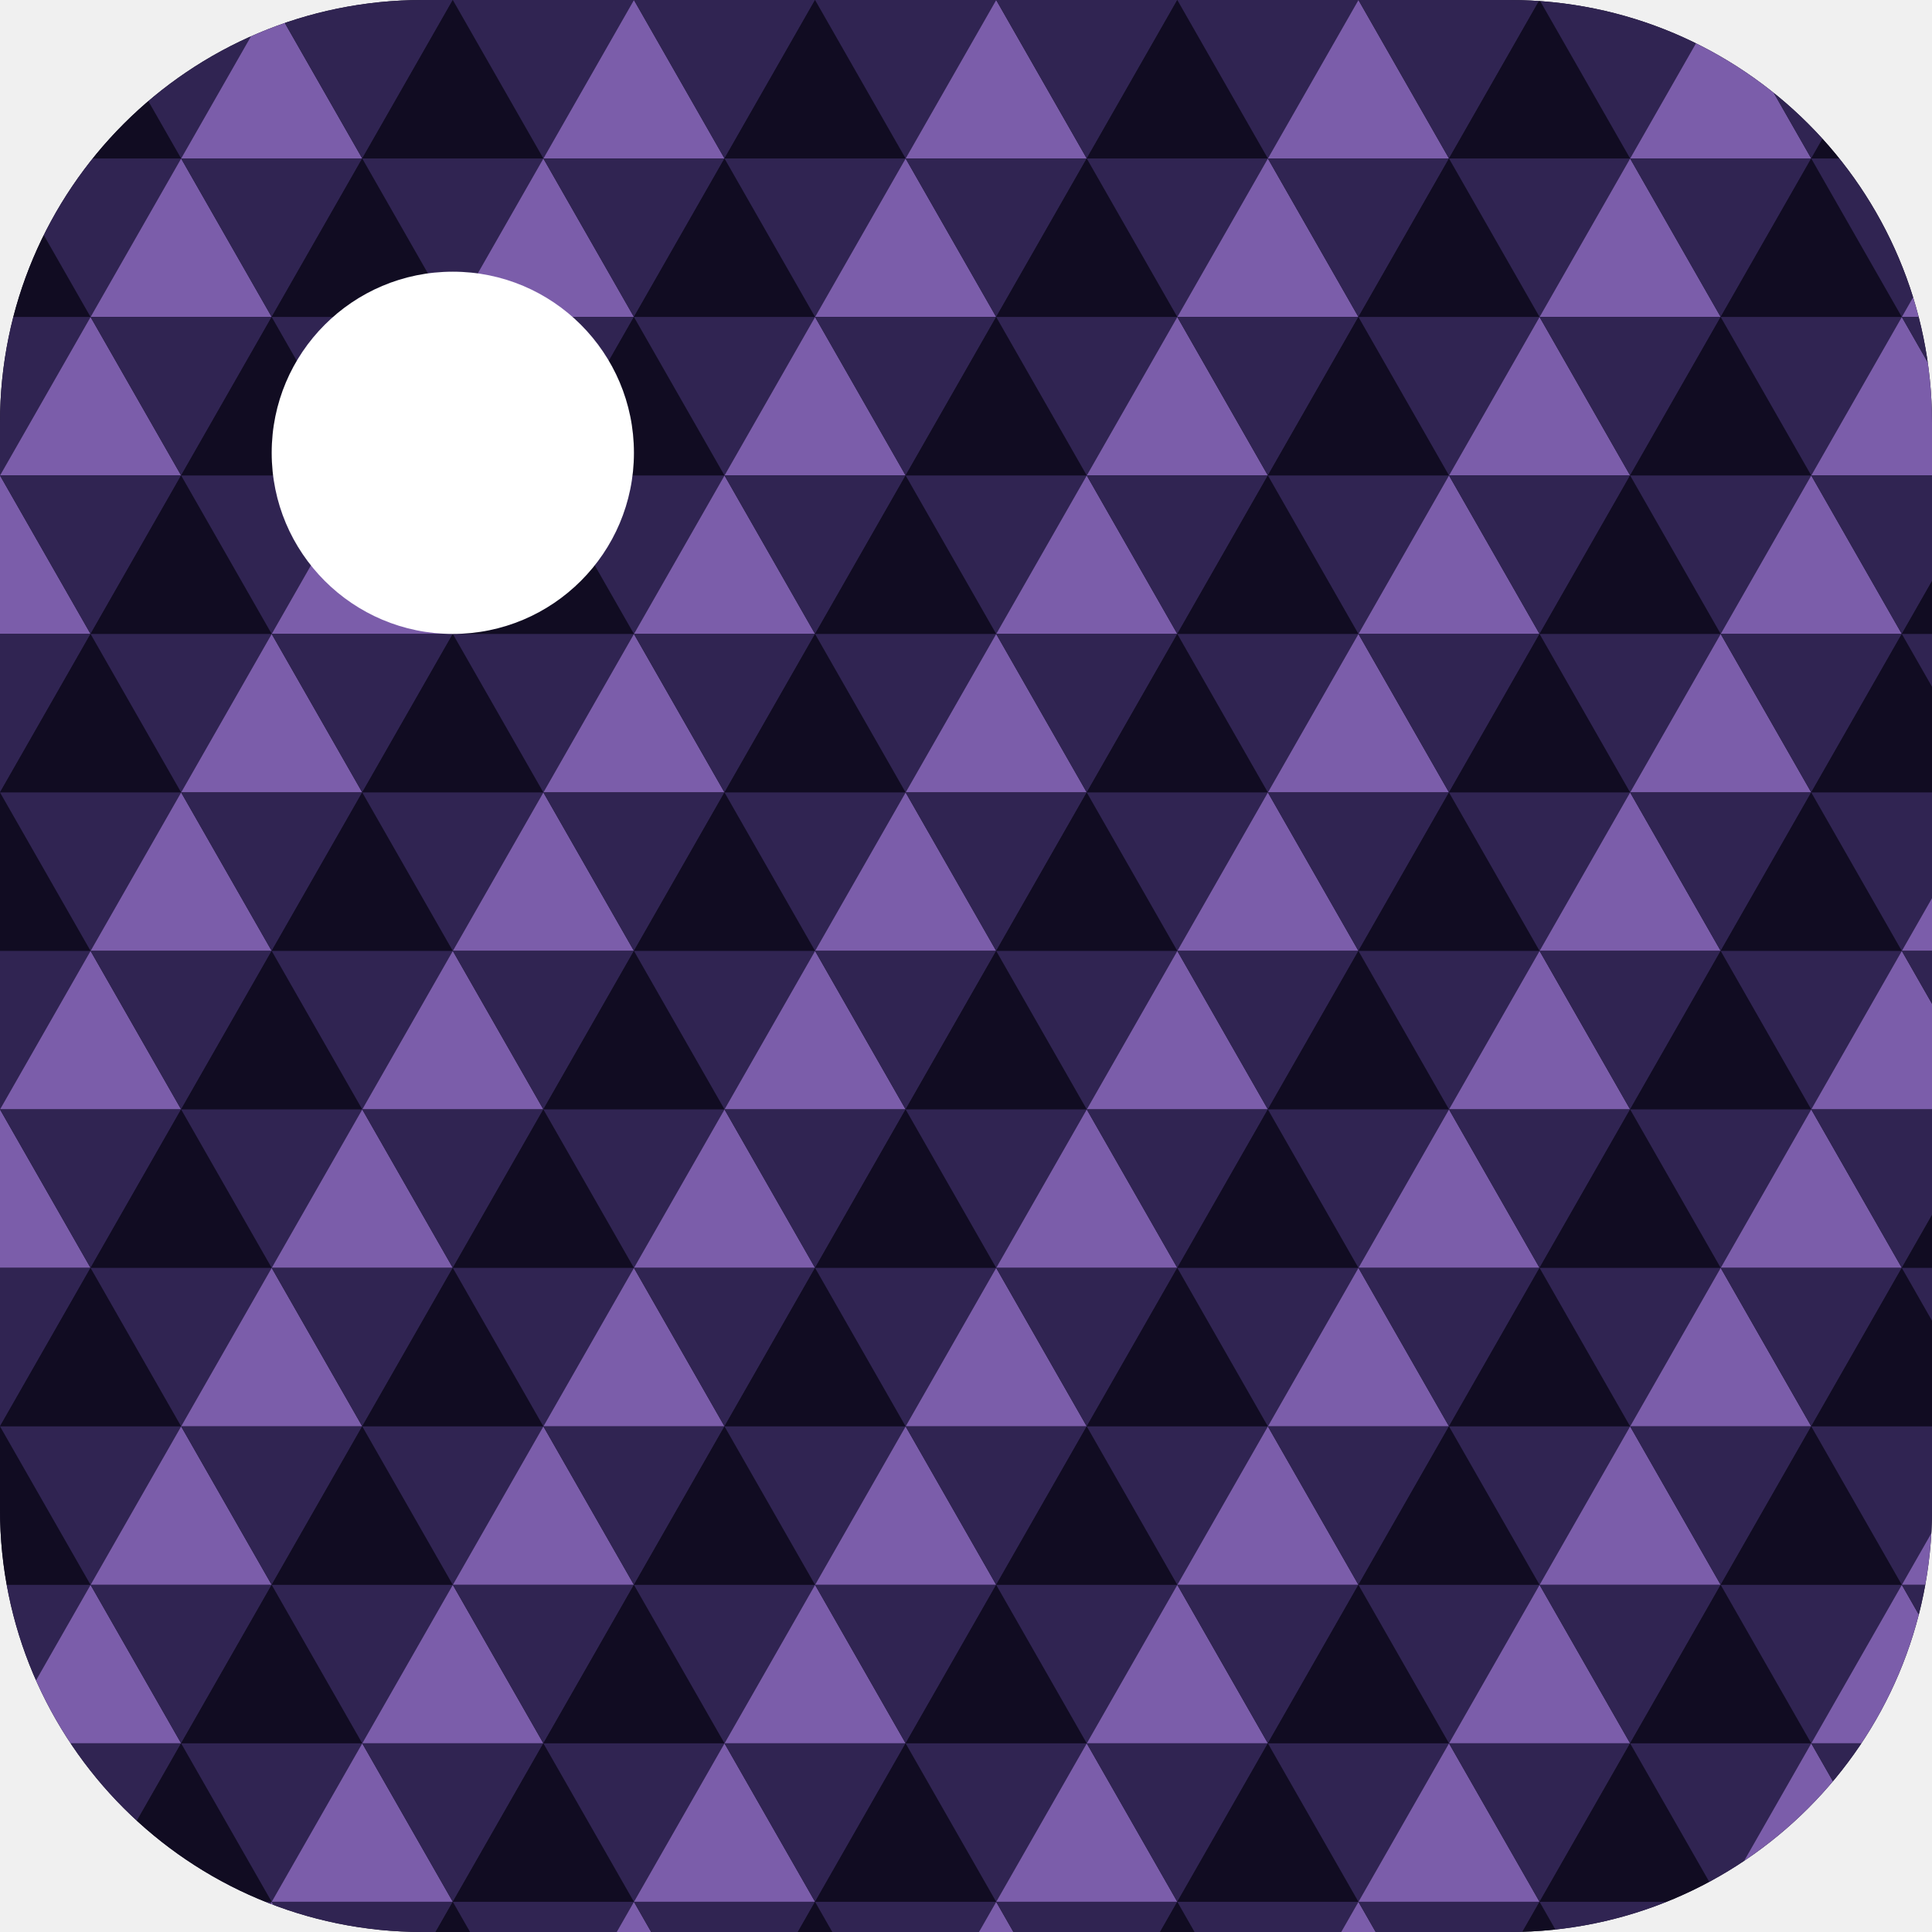
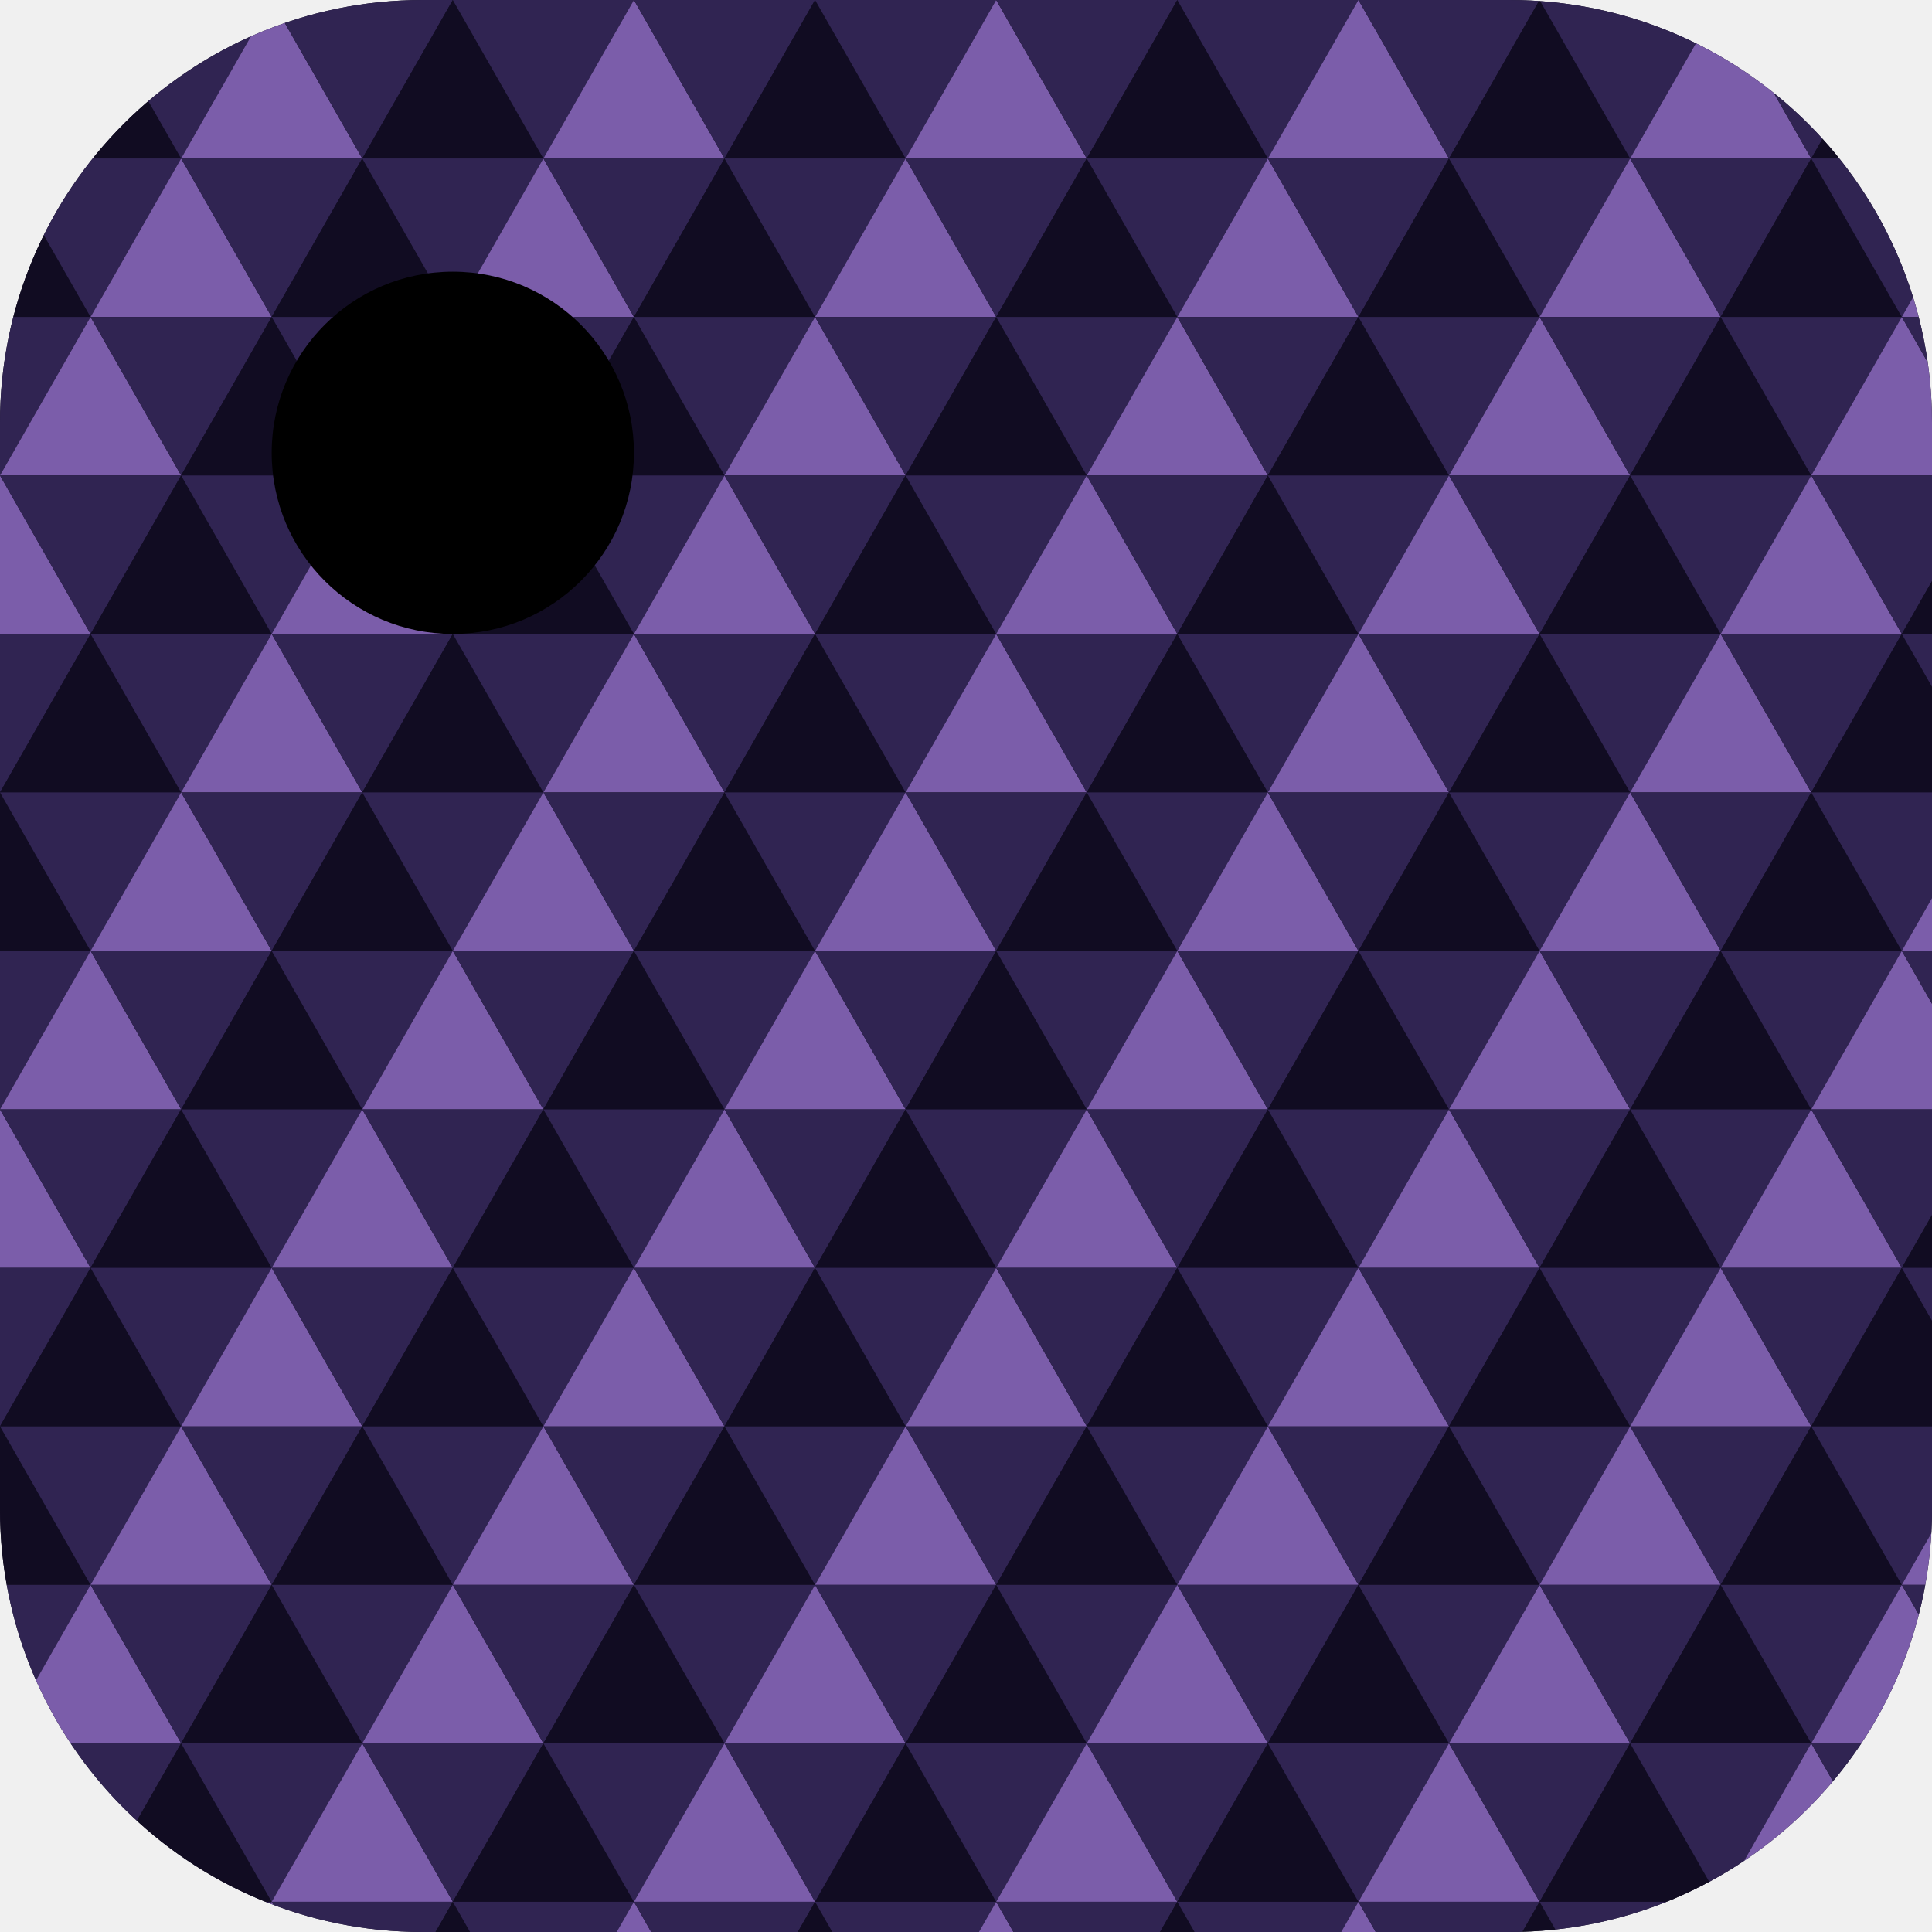
<svg xmlns="http://www.w3.org/2000/svg" width="512" height="512" viewBox="0 0 512 512">
  <defs>
    <clipPath id="c">
      <rect width="512" height="512" rx="112" />
    </clipPath>
  </defs>
  <g clip-path="url(#c)">
    <rect x="-48" y="-42" width="620" height="630" fill="#110c22" />
    <polygon points="-48,-42 -24,0 0,-42" fill="#302452" />
    <polygon points="-24,0 0,-42 24,0" fill="#7b5daa" />
    <polygon points="0,-42 24,0 48,-42" fill="#302452" />
    <polygon points="24,0 48,-42 72,0" fill="#110c22" />
    <polygon points="48,-42 72,0 96,-42" fill="#302452" />
    <polygon points="72,0 96,-42 120,0" fill="#7b5daa" />
    <polygon points="96,-42 120,0 144,-42" fill="#302452" />
    <polygon points="120,0 144,-42 168,0" fill="#110c22" />
    <polygon points="144,-42 168,0 192,-42" fill="#302452" />
    <polygon points="168,0 192,-42 216,0" fill="#7b5daa" />
    <polygon points="192,-42 216,0 240,-42" fill="#302452" />
    <polygon points="216,0 240,-42 264,0" fill="#110c22" />
    <polygon points="240,-42 264,0 288,-42" fill="#302452" />
    <polygon points="264,0 288,-42 312,0" fill="#7b5daa" />
    <polygon points="288,-42 312,0 336,-42" fill="#302452" />
    <polygon points="312,0 336,-42 360,0" fill="#110c22" />
    <polygon points="336,-42 360,0 384,-42" fill="#302452" />
    <polygon points="360,0 384,-42 408,0" fill="#7b5daa" />
    <polygon points="384,-42 408,0 432,-42" fill="#302452" />
    <polygon points="408,0 432,-42 456,0" fill="#110c22" />
    <polygon points="432,-42 456,0 480,-42" fill="#302452" />
    <polygon points="456,0 480,-42 504,0" fill="#7b5daa" />
    <polygon points="480,-42 504,0 528,-42" fill="#302452" />
    <polygon points="504,0 528,-42 552,0" fill="#110c22" />
    <polygon points="528,-42 552,0 576,-42" fill="#302452" />
    <polygon points="-48,42 -24,0 0,42" fill="#7b5daa" />
    <polygon points="-24,0 0,42 24,0" fill="#302452" />
    <polygon points="0,42 24,0 48,42" fill="#110c22" />
    <polygon points="24,0 48,42 72,0" fill="#302452" />
    <polygon points="48,42 72,0 96,42" fill="#7b5daa" />
    <polygon points="72,0 96,42 120,0" fill="#302452" />
    <polygon points="96,42 120,0 144,42" fill="#110c22" />
    <polygon points="120,0 144,42 168,0" fill="#302452" />
    <polygon points="144,42 168,0 192,42" fill="#7b5daa" />
    <polygon points="168,0 192,42 216,0" fill="#302452" />
    <polygon points="192,42 216,0 240,42" fill="#110c22" />
    <polygon points="216,0 240,42 264,0" fill="#302452" />
    <polygon points="240,42 264,0 288,42" fill="#7b5daa" />
    <polygon points="264,0 288,42 312,0" fill="#302452" />
    <polygon points="288,42 312,0 336,42" fill="#110c22" />
    <polygon points="312,0 336,42 360,0" fill="#302452" />
    <polygon points="336,42 360,0 384,42" fill="#7b5daa" />
    <polygon points="360,0 384,42 408,0" fill="#302452" />
    <polygon points="384,42 408,0 432,42" fill="#110c22" />
    <polygon points="408,0 432,42 456,0" fill="#302452" />
    <polygon points="432,42 456,0 480,42" fill="#7b5daa" />
    <polygon points="456,0 480,42 504,0" fill="#302452" />
    <polygon points="480,42 504,0 528,42" fill="#110c22" />
    <polygon points="504,0 528,42 552,0" fill="#302452" />
    <polygon points="528,42 552,0 576,42" fill="#7b5daa" />
    <polygon points="-48,42 -24,84 0,42" fill="#302452" />
    <polygon points="-24,84 0,42 24,84" fill="#110c22" />
    <polygon points="0,42 24,84 48,42" fill="#302452" />
    <polygon points="24,84 48,42 72,84" fill="#7b5daa" />
    <polygon points="48,42 72,84 96,42" fill="#302452" />
    <polygon points="72,84 96,42 120,84" fill="#110c22" />
    <polygon points="96,42 120,84 144,42" fill="#302452" />
    <polygon points="120,84 144,42 168,84" fill="#7b5daa" />
    <polygon points="144,42 168,84 192,42" fill="#302452" />
    <polygon points="168,84 192,42 216,84" fill="#110c22" />
    <polygon points="192,42 216,84 240,42" fill="#302452" />
    <polygon points="216,84 240,42 264,84" fill="#7b5daa" />
    <polygon points="240,42 264,84 288,42" fill="#302452" />
    <polygon points="264,84 288,42 312,84" fill="#110c22" />
    <polygon points="288,42 312,84 336,42" fill="#302452" />
    <polygon points="312,84 336,42 360,84" fill="#7b5daa" />
    <polygon points="336,42 360,84 384,42" fill="#302452" />
    <polygon points="360,84 384,42 408,84" fill="#110c22" />
    <polygon points="384,42 408,84 432,42" fill="#302452" />
    <polygon points="408,84 432,42 456,84" fill="#7b5daa" />
    <polygon points="432,42 456,84 480,42" fill="#302452" />
    <polygon points="456,84 480,42 504,84" fill="#110c22" />
    <polygon points="480,42 504,84 528,42" fill="#302452" />
    <polygon points="504,84 528,42 552,84" fill="#7b5daa" />
    <polygon points="528,42 552,84 576,42" fill="#302452" />
    <polygon points="-48,126 -24,84 0,126" fill="#110c22" />
    <polygon points="-24,84 0,126 24,84" fill="#302452" />
    <polygon points="0,126 24,84 48,126" fill="#7b5daa" />
    <polygon points="24,84 48,126 72,84" fill="#302452" />
    <polygon points="48,126 72,84 96,126" fill="#110c22" />
    <polygon points="72,84 96,126 120,84" fill="#302452" />
    <polygon points="96,126 120,84 144,126" fill="#7b5daa" />
    <polygon points="120,84 144,126 168,84" fill="#302452" />
    <polygon points="144,126 168,84 192,126" fill="#110c22" />
    <polygon points="168,84 192,126 216,84" fill="#302452" />
    <polygon points="192,126 216,84 240,126" fill="#7b5daa" />
    <polygon points="216,84 240,126 264,84" fill="#302452" />
    <polygon points="240,126 264,84 288,126" fill="#110c22" />
    <polygon points="264,84 288,126 312,84" fill="#302452" />
    <polygon points="288,126 312,84 336,126" fill="#7b5daa" />
    <polygon points="312,84 336,126 360,84" fill="#302452" />
    <polygon points="336,126 360,84 384,126" fill="#110c22" />
    <polygon points="360,84 384,126 408,84" fill="#302452" />
    <polygon points="384,126 408,84 432,126" fill="#7b5daa" />
    <polygon points="408,84 432,126 456,84" fill="#302452" />
    <polygon points="432,126 456,84 480,126" fill="#110c22" />
    <polygon points="456,84 480,126 504,84" fill="#302452" />
    <polygon points="480,126 504,84 528,126" fill="#7b5daa" />
    <polygon points="504,84 528,126 552,84" fill="#302452" />
    <polygon points="528,126 552,84 576,126" fill="#110c22" />
    <polygon points="-48,126 -24,168 0,126" fill="#302452" />
    <polygon points="-24,168 0,126 24,168" fill="#7b5daa" />
    <polygon points="0,126 24,168 48,126" fill="#302452" />
    <polygon points="24,168 48,126 72,168" fill="#110c22" />
    <polygon points="48,126 72,168 96,126" fill="#302452" />
    <polygon points="72,168 96,126 120,168" fill="#7b5daa" />
    <polygon points="96,126 120,168 144,126" fill="#302452" />
    <polygon points="120,168 144,126 168,168" fill="#110c22" />
    <polygon points="144,126 168,168 192,126" fill="#302452" />
    <polygon points="168,168 192,126 216,168" fill="#7b5daa" />
    <polygon points="192,126 216,168 240,126" fill="#302452" />
    <polygon points="216,168 240,126 264,168" fill="#110c22" />
    <polygon points="240,126 264,168 288,126" fill="#302452" />
    <polygon points="264,168 288,126 312,168" fill="#7b5daa" />
    <polygon points="288,126 312,168 336,126" fill="#302452" />
    <polygon points="312,168 336,126 360,168" fill="#110c22" />
    <polygon points="336,126 360,168 384,126" fill="#302452" />
    <polygon points="360,168 384,126 408,168" fill="#7b5daa" />
    <polygon points="384,126 408,168 432,126" fill="#302452" />
    <polygon points="408,168 432,126 456,168" fill="#110c22" />
    <polygon points="432,126 456,168 480,126" fill="#302452" />
    <polygon points="456,168 480,126 504,168" fill="#7b5daa" />
    <polygon points="480,126 504,168 528,126" fill="#302452" />
    <polygon points="504,168 528,126 552,168" fill="#110c22" />
    <polygon points="528,126 552,168 576,126" fill="#302452" />
    <polygon points="-48,210 -24,168 0,210" fill="#7b5daa" />
    <polygon points="-24,168 0,210 24,168" fill="#302452" />
    <polygon points="0,210 24,168 48,210" fill="#110c22" />
    <polygon points="24,168 48,210 72,168" fill="#302452" />
    <polygon points="48,210 72,168 96,210" fill="#7b5daa" />
    <polygon points="72,168 96,210 120,168" fill="#302452" />
    <polygon points="96,210 120,168 144,210" fill="#110c22" />
    <polygon points="120,168 144,210 168,168" fill="#302452" />
    <polygon points="144,210 168,168 192,210" fill="#7b5daa" />
    <polygon points="168,168 192,210 216,168" fill="#302452" />
    <polygon points="192,210 216,168 240,210" fill="#110c22" />
    <polygon points="216,168 240,210 264,168" fill="#302452" />
    <polygon points="240,210 264,168 288,210" fill="#7b5daa" />
    <polygon points="264,168 288,210 312,168" fill="#302452" />
    <polygon points="288,210 312,168 336,210" fill="#110c22" />
    <polygon points="312,168 336,210 360,168" fill="#302452" />
    <polygon points="336,210 360,168 384,210" fill="#7b5daa" />
    <polygon points="360,168 384,210 408,168" fill="#302452" />
    <polygon points="384,210 408,168 432,210" fill="#110c22" />
    <polygon points="408,168 432,210 456,168" fill="#302452" />
    <polygon points="432,210 456,168 480,210" fill="#7b5daa" />
    <polygon points="456,168 480,210 504,168" fill="#302452" />
    <polygon points="480,210 504,168 528,210" fill="#110c22" />
    <polygon points="504,168 528,210 552,168" fill="#302452" />
    <polygon points="528,210 552,168 576,210" fill="#7b5daa" />
    <polygon points="-48,210 -24,252 0,210" fill="#302452" />
    <polygon points="-24,252 0,210 24,252" fill="#110c22" />
    <polygon points="0,210 24,252 48,210" fill="#302452" />
    <polygon points="24,252 48,210 72,252" fill="#7b5daa" />
    <polygon points="48,210 72,252 96,210" fill="#302452" />
    <polygon points="72,252 96,210 120,252" fill="#110c22" />
    <polygon points="96,210 120,252 144,210" fill="#302452" />
    <polygon points="120,252 144,210 168,252" fill="#7b5daa" />
    <polygon points="144,210 168,252 192,210" fill="#302452" />
    <polygon points="168,252 192,210 216,252" fill="#110c22" />
    <polygon points="192,210 216,252 240,210" fill="#302452" />
    <polygon points="216,252 240,210 264,252" fill="#7b5daa" />
    <polygon points="240,210 264,252 288,210" fill="#302452" />
    <polygon points="264,252 288,210 312,252" fill="#110c22" />
    <polygon points="288,210 312,252 336,210" fill="#302452" />
    <polygon points="312,252 336,210 360,252" fill="#7b5daa" />
    <polygon points="336,210 360,252 384,210" fill="#302452" />
    <polygon points="360,252 384,210 408,252" fill="#110c22" />
    <polygon points="384,210 408,252 432,210" fill="#302452" />
    <polygon points="408,252 432,210 456,252" fill="#7b5daa" />
    <polygon points="432,210 456,252 480,210" fill="#302452" />
    <polygon points="456,252 480,210 504,252" fill="#110c22" />
    <polygon points="480,210 504,252 528,210" fill="#302452" />
    <polygon points="504,252 528,210 552,252" fill="#7b5daa" />
    <polygon points="528,210 552,252 576,210" fill="#302452" />
    <polygon points="-48,294 -24,252 0,294" fill="#110c22" />
    <polygon points="-24,252 0,294 24,252" fill="#302452" />
    <polygon points="0,294 24,252 48,294" fill="#7b5daa" />
    <polygon points="24,252 48,294 72,252" fill="#302452" />
    <polygon points="48,294 72,252 96,294" fill="#110c22" />
    <polygon points="72,252 96,294 120,252" fill="#302452" />
    <polygon points="96,294 120,252 144,294" fill="#7b5daa" />
    <polygon points="120,252 144,294 168,252" fill="#302452" />
    <polygon points="144,294 168,252 192,294" fill="#110c22" />
    <polygon points="168,252 192,294 216,252" fill="#302452" />
    <polygon points="192,294 216,252 240,294" fill="#7b5daa" />
    <polygon points="216,252 240,294 264,252" fill="#302452" />
    <polygon points="240,294 264,252 288,294" fill="#110c22" />
    <polygon points="264,252 288,294 312,252" fill="#302452" />
    <polygon points="288,294 312,252 336,294" fill="#7b5daa" />
    <polygon points="312,252 336,294 360,252" fill="#302452" />
    <polygon points="336,294 360,252 384,294" fill="#110c22" />
    <polygon points="360,252 384,294 408,252" fill="#302452" />
    <polygon points="384,294 408,252 432,294" fill="#7b5daa" />
    <polygon points="408,252 432,294 456,252" fill="#302452" />
    <polygon points="432,294 456,252 480,294" fill="#110c22" />
    <polygon points="456,252 480,294 504,252" fill="#302452" />
    <polygon points="480,294 504,252 528,294" fill="#7b5daa" />
    <polygon points="504,252 528,294 552,252" fill="#302452" />
    <polygon points="528,294 552,252 576,294" fill="#110c22" />
    <polygon points="-48,294 -24,336 0,294" fill="#302452" />
    <polygon points="-24,336 0,294 24,336" fill="#7b5daa" />
    <polygon points="0,294 24,336 48,294" fill="#302452" />
    <polygon points="24,336 48,294 72,336" fill="#110c22" />
    <polygon points="48,294 72,336 96,294" fill="#302452" />
    <polygon points="72,336 96,294 120,336" fill="#7b5daa" />
    <polygon points="96,294 120,336 144,294" fill="#302452" />
    <polygon points="120,336 144,294 168,336" fill="#110c22" />
    <polygon points="144,294 168,336 192,294" fill="#302452" />
    <polygon points="168,336 192,294 216,336" fill="#7b5daa" />
    <polygon points="192,294 216,336 240,294" fill="#302452" />
    <polygon points="216,336 240,294 264,336" fill="#110c22" />
    <polygon points="240,294 264,336 288,294" fill="#302452" />
    <polygon points="264,336 288,294 312,336" fill="#7b5daa" />
    <polygon points="288,294 312,336 336,294" fill="#302452" />
    <polygon points="312,336 336,294 360,336" fill="#110c22" />
    <polygon points="336,294 360,336 384,294" fill="#302452" />
    <polygon points="360,336 384,294 408,336" fill="#7b5daa" />
    <polygon points="384,294 408,336 432,294" fill="#302452" />
    <polygon points="408,336 432,294 456,336" fill="#110c22" />
    <polygon points="432,294 456,336 480,294" fill="#302452" />
    <polygon points="456,336 480,294 504,336" fill="#7b5daa" />
    <polygon points="480,294 504,336 528,294" fill="#302452" />
    <polygon points="504,336 528,294 552,336" fill="#110c22" />
    <polygon points="528,294 552,336 576,294" fill="#302452" />
    <polygon points="-48,378 -24,336 0,378" fill="#7b5daa" />
    <polygon points="-24,336 0,378 24,336" fill="#302452" />
    <polygon points="0,378 24,336 48,378" fill="#110c22" />
    <polygon points="24,336 48,378 72,336" fill="#302452" />
    <polygon points="48,378 72,336 96,378" fill="#7b5daa" />
    <polygon points="72,336 96,378 120,336" fill="#302452" />
    <polygon points="96,378 120,336 144,378" fill="#110c22" />
    <polygon points="120,336 144,378 168,336" fill="#302452" />
    <polygon points="144,378 168,336 192,378" fill="#7b5daa" />
    <polygon points="168,336 192,378 216,336" fill="#302452" />
    <polygon points="192,378 216,336 240,378" fill="#110c22" />
    <polygon points="216,336 240,378 264,336" fill="#302452" />
    <polygon points="240,378 264,336 288,378" fill="#7b5daa" />
    <polygon points="264,336 288,378 312,336" fill="#302452" />
    <polygon points="288,378 312,336 336,378" fill="#110c22" />
    <polygon points="312,336 336,378 360,336" fill="#302452" />
    <polygon points="336,378 360,336 384,378" fill="#7b5daa" />
    <polygon points="360,336 384,378 408,336" fill="#302452" />
    <polygon points="384,378 408,336 432,378" fill="#110c22" />
    <polygon points="408,336 432,378 456,336" fill="#302452" />
    <polygon points="432,378 456,336 480,378" fill="#7b5daa" />
    <polygon points="456,336 480,378 504,336" fill="#302452" />
    <polygon points="480,378 504,336 528,378" fill="#110c22" />
    <polygon points="504,336 528,378 552,336" fill="#302452" />
    <polygon points="528,378 552,336 576,378" fill="#7b5daa" />
    <polygon points="-48,378 -24,420 0,378" fill="#302452" />
    <polygon points="-24,420 0,378 24,420" fill="#110c22" />
    <polygon points="0,378 24,420 48,378" fill="#302452" />
    <polygon points="24,420 48,378 72,420" fill="#7b5daa" />
    <polygon points="48,378 72,420 96,378" fill="#302452" />
    <polygon points="72,420 96,378 120,420" fill="#110c22" />
    <polygon points="96,378 120,420 144,378" fill="#302452" />
    <polygon points="120,420 144,378 168,420" fill="#7b5daa" />
    <polygon points="144,378 168,420 192,378" fill="#302452" />
    <polygon points="168,420 192,378 216,420" fill="#110c22" />
    <polygon points="192,378 216,420 240,378" fill="#302452" />
    <polygon points="216,420 240,378 264,420" fill="#7b5daa" />
    <polygon points="240,378 264,420 288,378" fill="#302452" />
    <polygon points="264,420 288,378 312,420" fill="#110c22" />
    <polygon points="288,378 312,420 336,378" fill="#302452" />
    <polygon points="312,420 336,378 360,420" fill="#7b5daa" />
    <polygon points="336,378 360,420 384,378" fill="#302452" />
    <polygon points="360,420 384,378 408,420" fill="#110c22" />
    <polygon points="384,378 408,420 432,378" fill="#302452" />
    <polygon points="408,420 432,378 456,420" fill="#7b5daa" />
    <polygon points="432,378 456,420 480,378" fill="#302452" />
    <polygon points="456,420 480,378 504,420" fill="#110c22" />
    <polygon points="480,378 504,420 528,378" fill="#302452" />
    <polygon points="504,420 528,378 552,420" fill="#7b5daa" />
    <polygon points="528,378 552,420 576,378" fill="#302452" />
    <polygon points="-48,462 -24,420 0,462" fill="#110c22" />
    <polygon points="-24,420 0,462 24,420" fill="#302452" />
    <polygon points="0,462 24,420 48,462" fill="#7b5daa" />
    <polygon points="24,420 48,462 72,420" fill="#302452" />
    <polygon points="48,462 72,420 96,462" fill="#110c22" />
    <polygon points="72,420 96,462 120,420" fill="#302452" />
    <polygon points="96,462 120,420 144,462" fill="#7b5daa" />
    <polygon points="120,420 144,462 168,420" fill="#302452" />
    <polygon points="144,462 168,420 192,462" fill="#110c22" />
    <polygon points="168,420 192,462 216,420" fill="#302452" />
    <polygon points="192,462 216,420 240,462" fill="#7b5daa" />
    <polygon points="216,420 240,462 264,420" fill="#302452" />
    <polygon points="240,462 264,420 288,462" fill="#110c22" />
    <polygon points="264,420 288,462 312,420" fill="#302452" />
    <polygon points="288,462 312,420 336,462" fill="#7b5daa" />
    <polygon points="312,420 336,462 360,420" fill="#302452" />
    <polygon points="336,462 360,420 384,462" fill="#110c22" />
    <polygon points="360,420 384,462 408,420" fill="#302452" />
    <polygon points="384,462 408,420 432,462" fill="#7b5daa" />
    <polygon points="408,420 432,462 456,420" fill="#302452" />
    <polygon points="432,462 456,420 480,462" fill="#110c22" />
    <polygon points="456,420 480,462 504,420" fill="#302452" />
    <polygon points="480,462 504,420 528,462" fill="#7b5daa" />
    <polygon points="504,420 528,462 552,420" fill="#302452" />
    <polygon points="528,462 552,420 576,462" fill="#110c22" />
    <polygon points="-48,462 -24,504 0,462" fill="#302452" />
    <polygon points="-24,504 0,462 24,504" fill="#7b5daa" />
    <polygon points="0,462 24,504 48,462" fill="#302452" />
    <polygon points="24,504 48,462 72,504" fill="#110c22" />
    <polygon points="48,462 72,504 96,462" fill="#302452" />
    <polygon points="72,504 96,462 120,504" fill="#7b5daa" />
    <polygon points="96,462 120,504 144,462" fill="#302452" />
    <polygon points="120,504 144,462 168,504" fill="#110c22" />
    <polygon points="144,462 168,504 192,462" fill="#302452" />
    <polygon points="168,504 192,462 216,504" fill="#7b5daa" />
    <polygon points="192,462 216,504 240,462" fill="#302452" />
    <polygon points="216,504 240,462 264,504" fill="#110c22" />
    <polygon points="240,462 264,504 288,462" fill="#302452" />
    <polygon points="264,504 288,462 312,504" fill="#7b5daa" />
    <polygon points="288,462 312,504 336,462" fill="#302452" />
    <polygon points="312,504 336,462 360,504" fill="#110c22" />
    <polygon points="336,462 360,504 384,462" fill="#302452" />
    <polygon points="360,504 384,462 408,504" fill="#7b5daa" />
    <polygon points="384,462 408,504 432,462" fill="#302452" />
    <polygon points="408,504 432,462 456,504" fill="#110c22" />
    <polygon points="432,462 456,504 480,462" fill="#302452" />
    <polygon points="456,504 480,462 504,504" fill="#7b5daa" />
    <polygon points="480,462 504,504 528,462" fill="#302452" />
    <polygon points="504,504 528,462 552,504" fill="#110c22" />
    <polygon points="528,462 552,504 576,462" fill="#302452" />
    <polygon points="-48,546 -24,504 0,546" fill="#7b5daa" />
    <polygon points="-24,504 0,546 24,504" fill="#302452" />
    <polygon points="0,546 24,504 48,546" fill="#110c22" />
    <polygon points="24,504 48,546 72,504" fill="#302452" />
    <polygon points="48,546 72,504 96,546" fill="#7b5daa" />
    <polygon points="72,504 96,546 120,504" fill="#302452" />
    <polygon points="96,546 120,504 144,546" fill="#110c22" />
    <polygon points="120,504 144,546 168,504" fill="#302452" />
    <polygon points="144,546 168,504 192,546" fill="#7b5daa" />
    <polygon points="168,504 192,546 216,504" fill="#302452" />
    <polygon points="192,546 216,504 240,546" fill="#110c22" />
    <polygon points="216,504 240,546 264,504" fill="#302452" />
    <polygon points="240,546 264,504 288,546" fill="#7b5daa" />
    <polygon points="264,504 288,546 312,504" fill="#302452" />
    <polygon points="288,546 312,504 336,546" fill="#110c22" />
    <polygon points="312,504 336,546 360,504" fill="#302452" />
    <polygon points="336,546 360,504 384,546" fill="#7b5daa" />
    <polygon points="360,504 384,546 408,504" fill="#302452" />
    <polygon points="384,546 408,504 432,546" fill="#110c22" />
    <polygon points="408,504 432,546 456,504" fill="#302452" />
    <polygon points="432,546 456,504 480,546" fill="#7b5daa" />
    <polygon points="456,504 480,546 504,504" fill="#302452" />
    <polygon points="480,546 504,504 528,546" fill="#110c22" />
    <polygon points="504,504 528,546 552,504" fill="#302452" />
    <polygon points="528,546 552,504 576,546" fill="#7b5daa" />
    <polygon points="-48,546 -24,588 0,546" fill="#302452" />
    <polygon points="-24,588 0,546 24,588" fill="#110c22" />
    <polygon points="0,546 24,588 48,546" fill="#302452" />
    <polygon points="24,588 48,546 72,588" fill="#7b5daa" />
    <polygon points="48,546 72,588 96,546" fill="#302452" />
    <polygon points="72,588 96,546 120,588" fill="#110c22" />
    <polygon points="96,546 120,588 144,546" fill="#302452" />
    <polygon points="120,588 144,546 168,588" fill="#7b5daa" />
    <polygon points="144,546 168,588 192,546" fill="#302452" />
    <polygon points="168,588 192,546 216,588" fill="#110c22" />
    <polygon points="192,546 216,588 240,546" fill="#302452" />
    <polygon points="216,588 240,546 264,588" fill="#7b5daa" />
    <polygon points="240,546 264,588 288,546" fill="#302452" />
    <polygon points="264,588 288,546 312,588" fill="#110c22" />
    <polygon points="288,546 312,588 336,546" fill="#302452" />
    <polygon points="312,588 336,546 360,588" fill="#7b5daa" />
    <polygon points="336,546 360,588 384,546" fill="#302452" />
    <polygon points="360,588 384,546 408,588" fill="#110c22" />
    <polygon points="384,546 408,588 432,546" fill="#302452" />
    <polygon points="408,588 432,546 456,588" fill="#7b5daa" />
    <polygon points="432,546 456,588 480,546" fill="#302452" />
    <polygon points="456,588 480,546 504,588" fill="#110c22" />
    <polygon points="480,546 504,588 528,546" fill="#302452" />
    <polygon points="504,588 528,546 552,588" fill="#7b5daa" />
    <polygon points="528,546 552,588 576,546" fill="#302452" />
-     <circle cx="120" cy="120" r="48" fill="#ffffff" />
+     <circle cx="120" cy="120" r="48" fill="#000000" />
  </g>
</svg>
